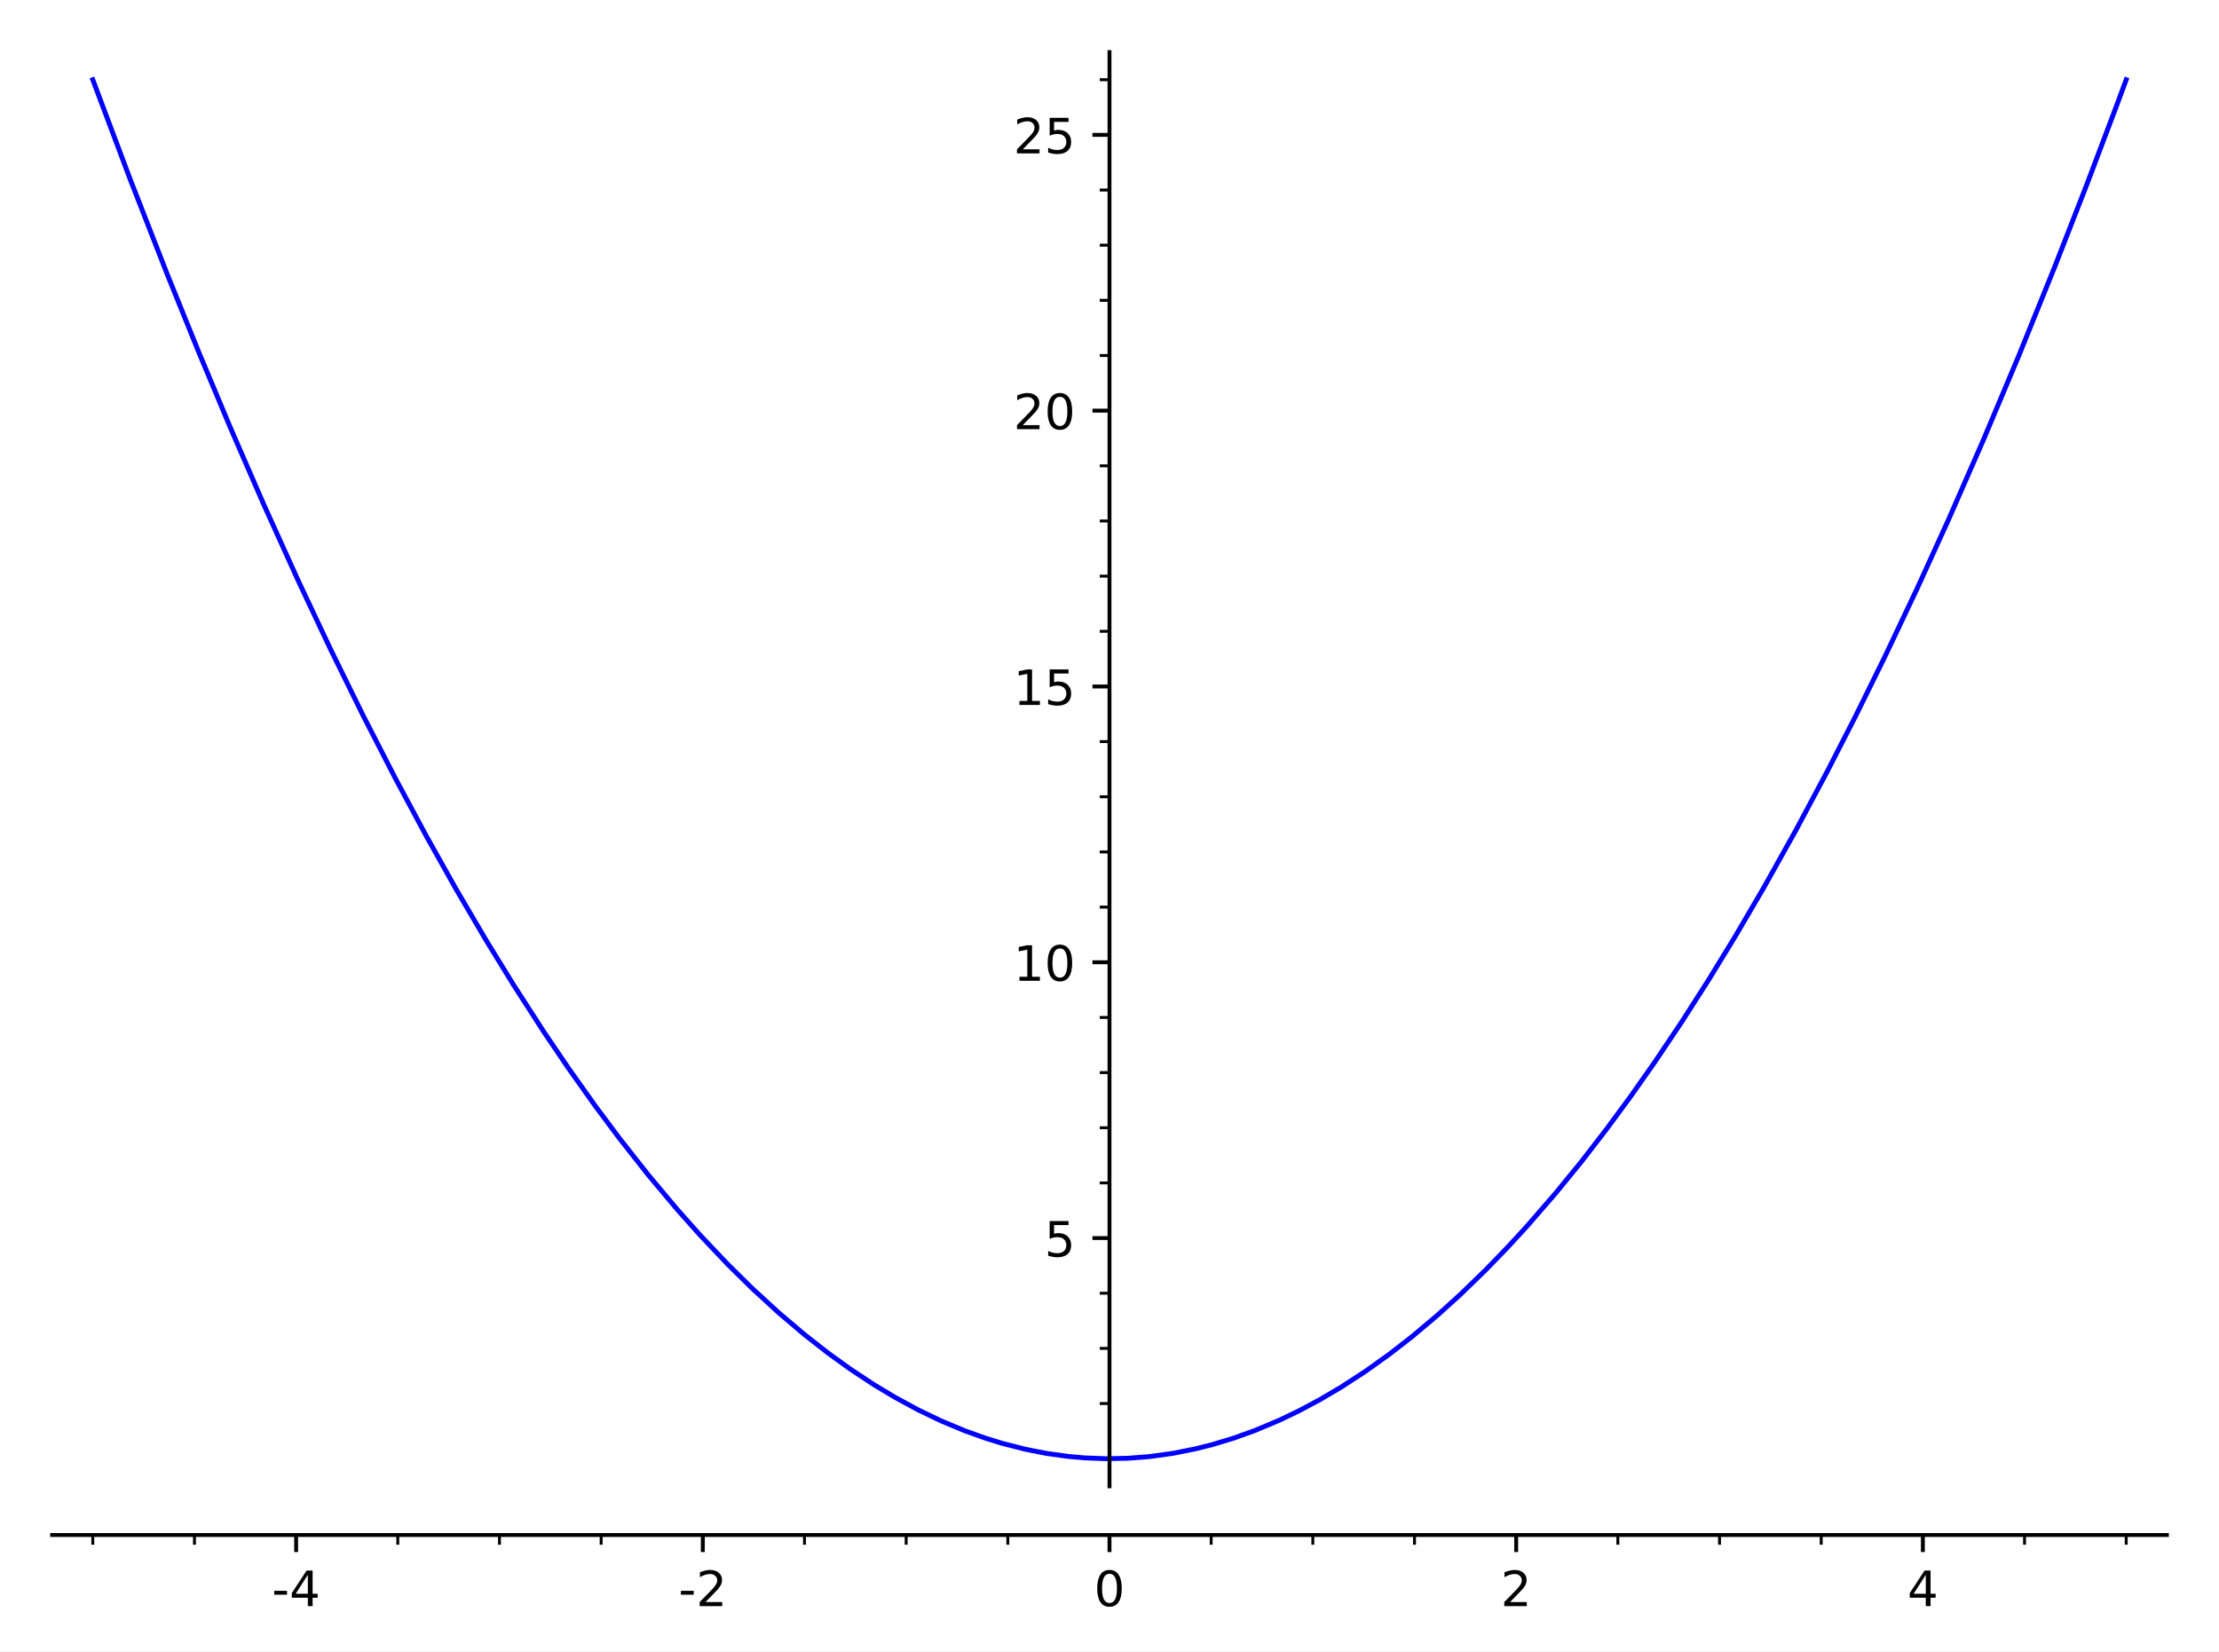
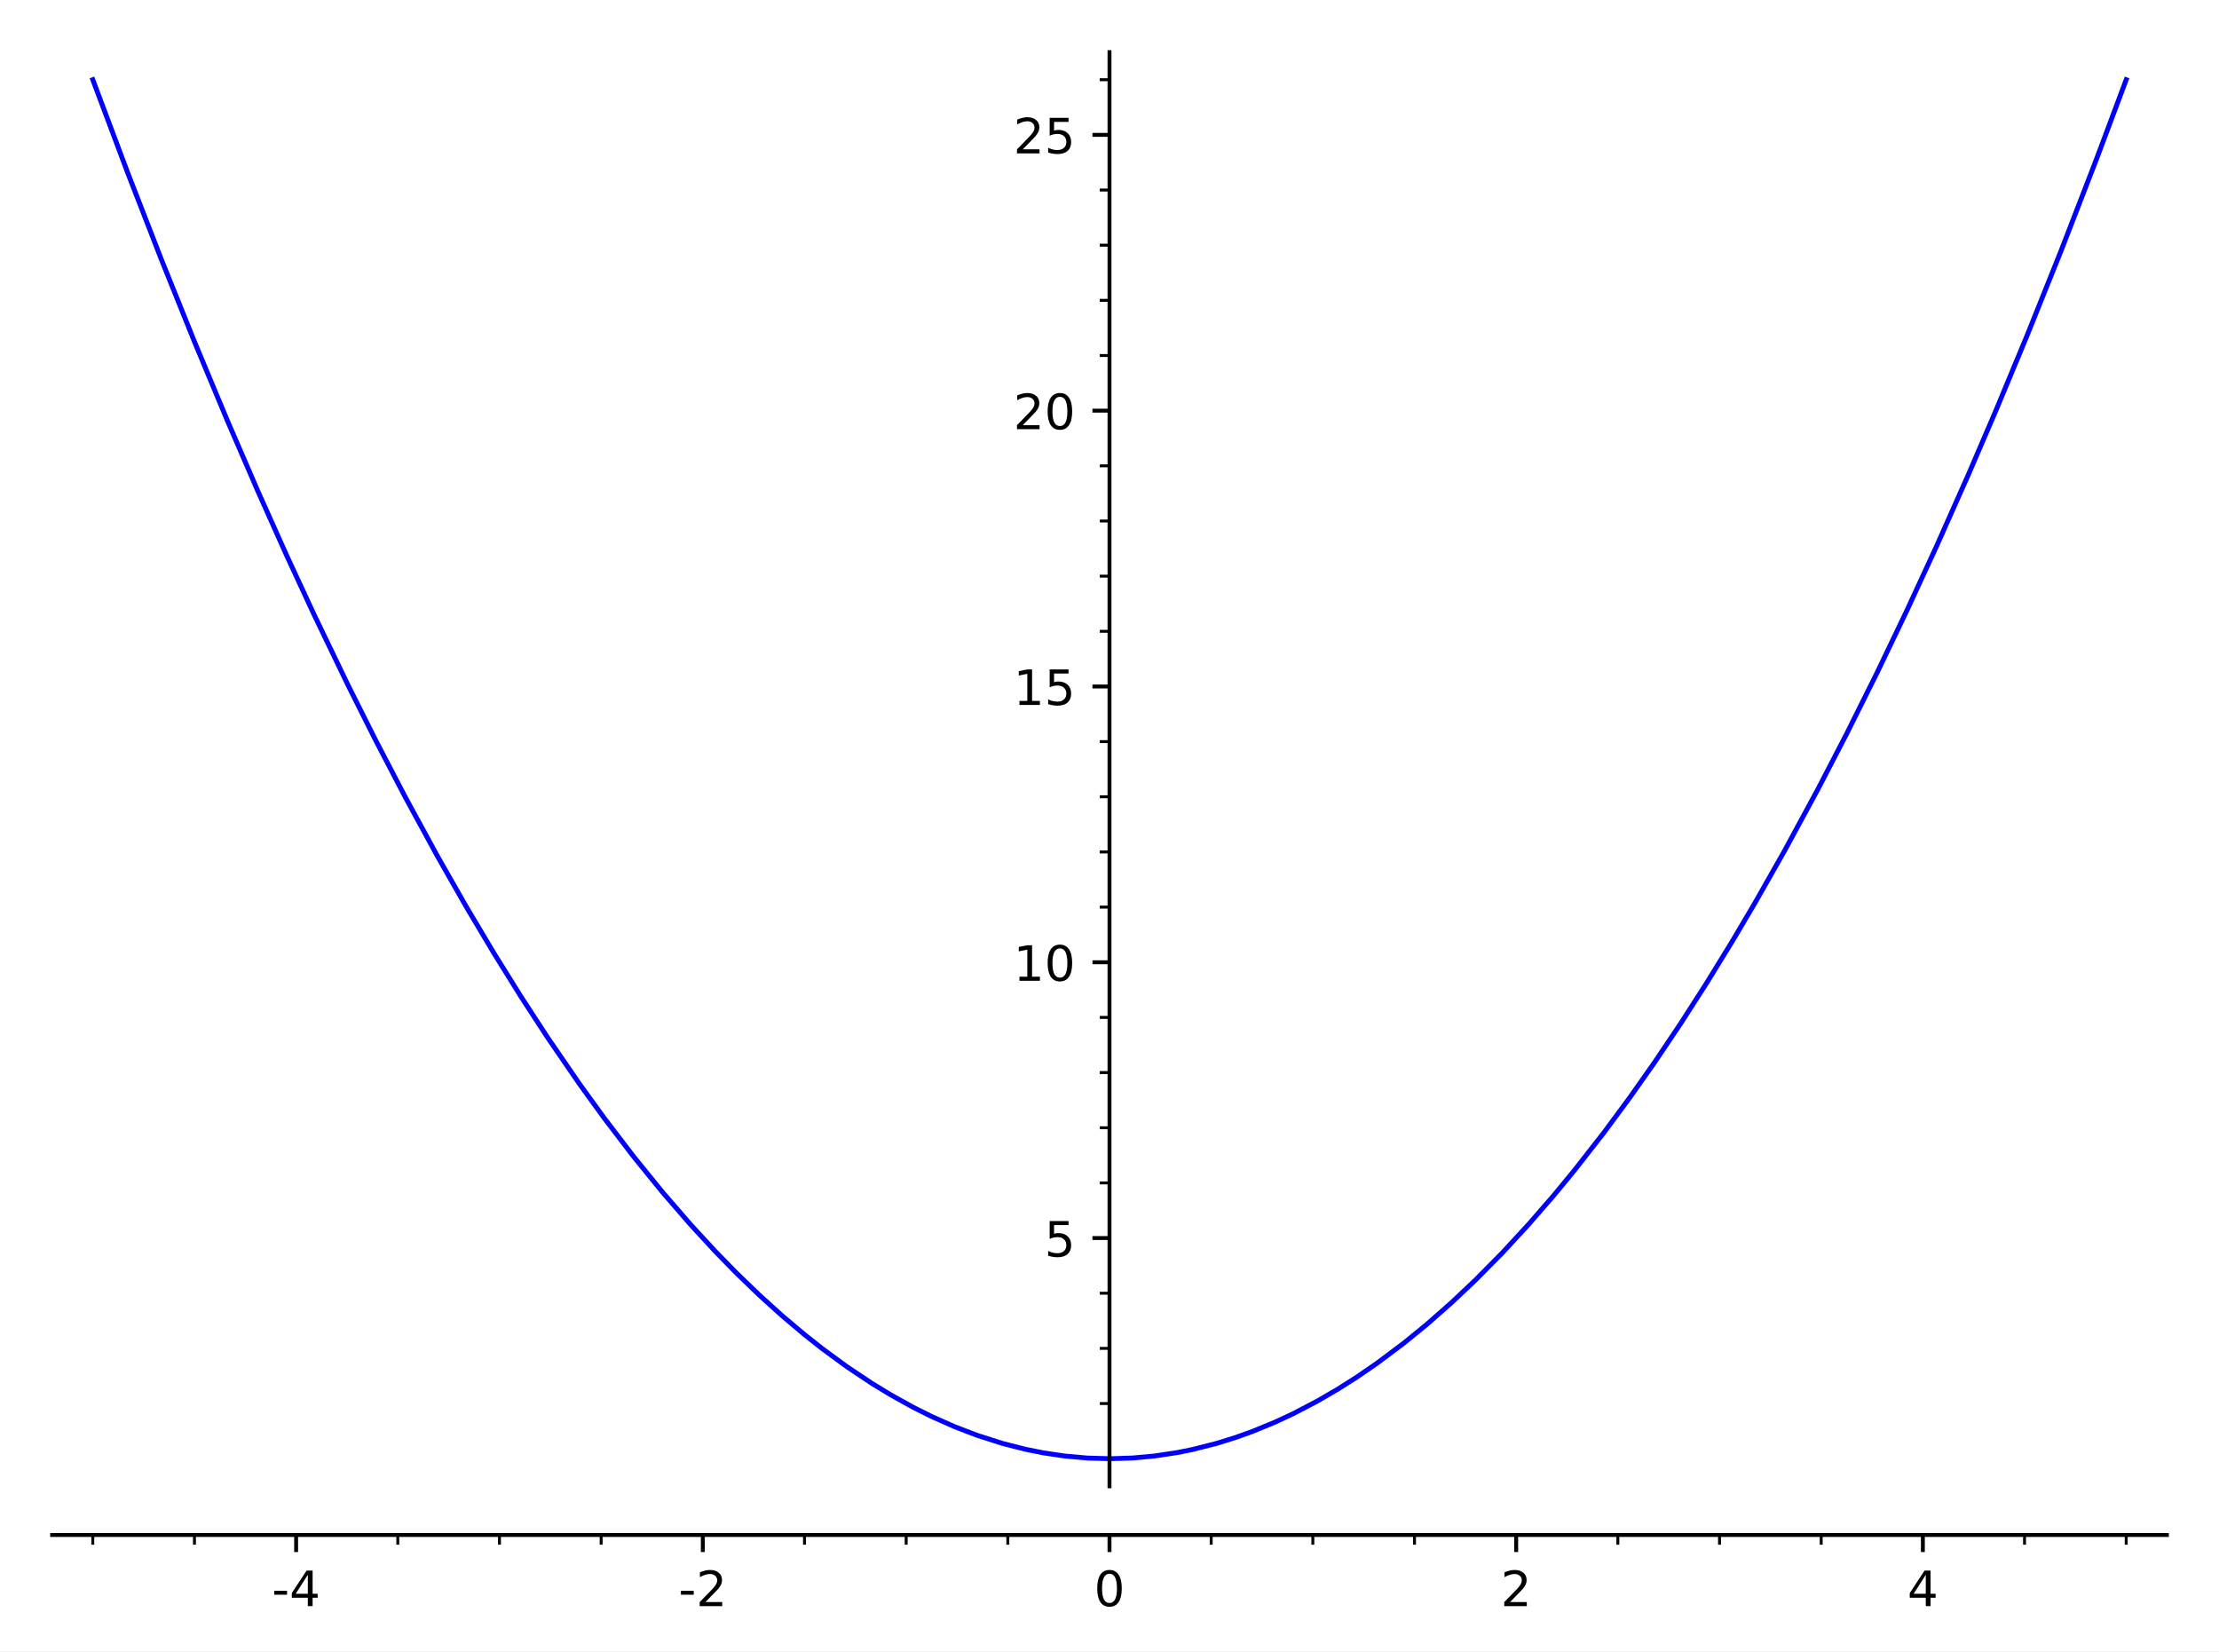
<svg xmlns="http://www.w3.org/2000/svg" xmlns:xlink="http://www.w3.org/1999/xlink" height="338.978pt" version="1.1" viewBox="0 0 455.56 338.978" width="455.56pt">
  <defs>
    <style type="text/css">
*{stroke-linecap:butt;stroke-linejoin:round;}
  </style>
  </defs>
  <g id="figure_1">
    <g id="patch_1">
      <path d="M 0 338.978  L 455.56 338.978  L 455.56 0  L 0 0  z " style="fill:#ffffff;" />
    </g>
    <g id="axes_1">
      <g id="patch_2">
        <path d="M 10.7 305.1  L 444.86 305.1  L 444.86 10.7  L 10.7 10.7  z " style="fill:#ffffff;" />
      </g>
      <g id="matplotlib.axis_1">
        <g id="xtick_1">
          <g id="line2d_1">
            <defs>
-               <path d="M 0 0  L 0 3.5  " id="m871f6d472e" style="stroke:#000000;stroke-width:0.8;" />
-             </defs>
-             <g>
-               <use style="stroke:#000000;stroke-width:0.8;" x="60.795" xlink:href="#m871f6d472e" y="315.1" />
+               <path d="M 0 0  L 0 3.5  " id="m48bd09bedf" style="stroke:#000000;stroke-width:0.8;" />
+             </defs>
+             <g>
+               <use style="stroke:#000000;stroke-width:0.8;" x="60.795" xlink:href="#m48bd09bedf" y="315.1" />
            </g>
          </g>
          <g id="text_1">
            <defs>
              <path d="M 4.891 31.391  L 31.203 31.391  L 31.203 23.391  L 4.891 23.391  z " id="DejaVuSans-2d" />
              <path d="M 37.797 64.312  L 12.891 25.391  L 37.797 25.391  z M 35.203 72.906  L 47.609 72.906  L 47.609 25.391  L 58.016 25.391  L 58.016 17.188  L 47.609 17.188  L 47.609 0  L 37.797 0  L 37.797 17.188  L 4.891 17.188  L 4.891 26.703  z " id="DejaVuSans-34" />
            </defs>
            <g transform="translate(55.81023 329.6984)scale(0.1 -0.1)">
              <use xlink:href="#DejaVuSans-2d" />
              <use x="36.084" xlink:href="#DejaVuSans-34" />
            </g>
          </g>
        </g>
        <g id="xtick_2">
          <g id="line2d_2">
            <g>
-               <use style="stroke:#000000;stroke-width:0.8;" x="144.288" xlink:href="#m871f6d472e" y="315.1" />
+               <use style="stroke:#000000;stroke-width:0.8;" x="144.288" xlink:href="#m48bd09bedf" y="315.1" />
            </g>
          </g>
          <g id="text_2">
            <defs>
              <path d="M 19.188 8.297  L 53.609 8.297  L 53.609 0  L 7.328 0  L 7.328 8.297  Q 12.938 14.109 22.625 23.891  Q 32.328 33.688 34.812 36.531  Q 39.547 41.844 41.422 45.531  Q 43.312 49.219 43.312 52.781  Q 43.312 58.594 39.234 62.25  Q 35.156 65.922 28.609 65.922  Q 23.969 65.922 18.812 64.312  Q 13.672 62.703 7.812 59.422  L 7.812 69.391  Q 13.766 71.781 18.938 73  Q 24.125 74.219 28.422 74.219  Q 39.75 74.219 46.484 68.547  Q 53.219 62.891 53.219 53.422  Q 53.219 48.922 51.531 44.891  Q 49.859 40.875 45.406 35.406  Q 44.188 33.984 37.641 27.219  Q 31.109 20.453 19.188 8.297  z " id="DejaVuSans-32" />
            </defs>
            <g transform="translate(139.3025 329.6984)scale(0.1 -0.1)">
              <use xlink:href="#DejaVuSans-2d" />
              <use x="36.084" xlink:href="#DejaVuSans-32" />
            </g>
          </g>
        </g>
        <g id="xtick_3">
          <g id="line2d_3">
            <g>
-               <use style="stroke:#000000;stroke-width:0.8;" x="227.78" xlink:href="#m871f6d472e" y="315.1" />
+               <use style="stroke:#000000;stroke-width:0.8;" x="227.78" xlink:href="#m48bd09bedf" y="315.1" />
            </g>
          </g>
          <g id="text_3">
            <defs>
              <path d="M 31.781 66.406  Q 24.172 66.406 20.328 58.906  Q 16.5 51.422 16.5 36.375  Q 16.5 21.391 20.328 13.891  Q 24.172 6.391 31.781 6.391  Q 39.453 6.391 43.281 13.891  Q 47.125 21.391 47.125 36.375  Q 47.125 51.422 43.281 58.906  Q 39.453 66.406 31.781 66.406  z M 31.781 74.219  Q 44.047 74.219 50.516 64.516  Q 56.984 54.828 56.984 36.375  Q 56.984 17.969 50.516 8.266  Q 44.047 -1.422 31.781 -1.422  Q 19.531 -1.422 13.062 8.266  Q 6.594 17.969 6.594 36.375  Q 6.594 54.828 13.062 64.516  Q 19.531 74.219 31.781 74.219  z " id="DejaVuSans-30" />
            </defs>
            <g transform="translate(224.5987 329.6984)scale(0.1 -0.1)">
              <use xlink:href="#DejaVuSans-30" />
            </g>
          </g>
        </g>
        <g id="xtick_4">
          <g id="line2d_4">
            <g>
-               <use style="stroke:#000000;stroke-width:0.8;" x="311.272" xlink:href="#m871f6d472e" y="315.1" />
+               <use style="stroke:#000000;stroke-width:0.8;" x="311.272" xlink:href="#m48bd09bedf" y="315.1" />
            </g>
          </g>
          <g id="text_4">
            <g transform="translate(308.0911 329.6984)scale(0.1 -0.1)">
              <use xlink:href="#DejaVuSans-32" />
            </g>
          </g>
        </g>
        <g id="xtick_5">
          <g id="line2d_5">
            <g>
-               <use style="stroke:#000000;stroke-width:0.8;" x="394.765" xlink:href="#m871f6d472e" y="315.1" />
+               <use style="stroke:#000000;stroke-width:0.8;" x="394.765" xlink:href="#m48bd09bedf" y="315.1" />
            </g>
          </g>
          <g id="text_5">
            <g transform="translate(391.5834 329.6984)scale(0.1 -0.1)">
              <use xlink:href="#DejaVuSans-34" />
            </g>
          </g>
        </g>
        <g id="xtick_6">
          <g id="line2d_6">
            <defs>
-               <path d="M 0 0  L 0 2  " id="m64806b581f" style="stroke:#000000;stroke-width:0.6;" />
-             </defs>
-             <g>
-               <use style="stroke:#000000;stroke-width:0.6;" x="19.049" xlink:href="#m64806b581f" y="315.1" />
+               <path d="M 0 0  L 0 2  " id="mbc42f30ac7" style="stroke:#000000;stroke-width:0.6;" />
+             </defs>
+             <g>
+               <use style="stroke:#000000;stroke-width:0.6;" x="19.049" xlink:href="#mbc42f30ac7" y="315.1" />
            </g>
          </g>
        </g>
        <g id="xtick_7">
          <g id="line2d_7">
            <g>
-               <use style="stroke:#000000;stroke-width:0.6;" x="39.922" xlink:href="#m64806b581f" y="315.1" />
+               <use style="stroke:#000000;stroke-width:0.6;" x="39.922" xlink:href="#mbc42f30ac7" y="315.1" />
            </g>
          </g>
        </g>
        <g id="xtick_8">
          <g id="line2d_8">
            <g>
-               <use style="stroke:#000000;stroke-width:0.6;" x="81.668" xlink:href="#m64806b581f" y="315.1" />
+               <use style="stroke:#000000;stroke-width:0.6;" x="81.668" xlink:href="#mbc42f30ac7" y="315.1" />
            </g>
          </g>
        </g>
        <g id="xtick_9">
          <g id="line2d_9">
            <g>
-               <use style="stroke:#000000;stroke-width:0.6;" x="102.542" xlink:href="#m64806b581f" y="315.1" />
+               <use style="stroke:#000000;stroke-width:0.6;" x="102.542" xlink:href="#mbc42f30ac7" y="315.1" />
            </g>
          </g>
        </g>
        <g id="xtick_10">
          <g id="line2d_10">
            <g>
-               <use style="stroke:#000000;stroke-width:0.6;" x="123.415" xlink:href="#m64806b581f" y="315.1" />
+               <use style="stroke:#000000;stroke-width:0.6;" x="123.415" xlink:href="#mbc42f30ac7" y="315.1" />
            </g>
          </g>
        </g>
        <g id="xtick_11">
          <g id="line2d_11">
            <g>
-               <use style="stroke:#000000;stroke-width:0.6;" x="165.161" xlink:href="#m64806b581f" y="315.1" />
+               <use style="stroke:#000000;stroke-width:0.6;" x="165.161" xlink:href="#mbc42f30ac7" y="315.1" />
            </g>
          </g>
        </g>
        <g id="xtick_12">
          <g id="line2d_12">
            <g>
-               <use style="stroke:#000000;stroke-width:0.6;" x="186.034" xlink:href="#m64806b581f" y="315.1" />
+               <use style="stroke:#000000;stroke-width:0.6;" x="186.034" xlink:href="#mbc42f30ac7" y="315.1" />
            </g>
          </g>
        </g>
        <g id="xtick_13">
          <g id="line2d_13">
            <g>
-               <use style="stroke:#000000;stroke-width:0.6;" x="206.907" xlink:href="#m64806b581f" y="315.1" />
+               <use style="stroke:#000000;stroke-width:0.6;" x="206.907" xlink:href="#mbc42f30ac7" y="315.1" />
            </g>
          </g>
        </g>
        <g id="xtick_14">
          <g id="line2d_14">
            <g>
-               <use style="stroke:#000000;stroke-width:0.6;" x="248.653" xlink:href="#m64806b581f" y="315.1" />
+               <use style="stroke:#000000;stroke-width:0.6;" x="248.653" xlink:href="#mbc42f30ac7" y="315.1" />
            </g>
          </g>
        </g>
        <g id="xtick_15">
          <g id="line2d_15">
            <g>
-               <use style="stroke:#000000;stroke-width:0.6;" x="269.526" xlink:href="#m64806b581f" y="315.1" />
+               <use style="stroke:#000000;stroke-width:0.6;" x="269.526" xlink:href="#mbc42f30ac7" y="315.1" />
            </g>
          </g>
        </g>
        <g id="xtick_16">
          <g id="line2d_16">
            <g>
-               <use style="stroke:#000000;stroke-width:0.6;" x="290.399" xlink:href="#m64806b581f" y="315.1" />
+               <use style="stroke:#000000;stroke-width:0.6;" x="290.399" xlink:href="#mbc42f30ac7" y="315.1" />
            </g>
          </g>
        </g>
        <g id="xtick_17">
          <g id="line2d_17">
            <g>
-               <use style="stroke:#000000;stroke-width:0.6;" x="332.145" xlink:href="#m64806b581f" y="315.1" />
+               <use style="stroke:#000000;stroke-width:0.6;" x="332.145" xlink:href="#mbc42f30ac7" y="315.1" />
            </g>
          </g>
        </g>
        <g id="xtick_18">
          <g id="line2d_18">
            <g>
-               <use style="stroke:#000000;stroke-width:0.6;" x="353.018" xlink:href="#m64806b581f" y="315.1" />
+               <use style="stroke:#000000;stroke-width:0.6;" x="353.018" xlink:href="#mbc42f30ac7" y="315.1" />
            </g>
          </g>
        </g>
        <g id="xtick_19">
          <g id="line2d_19">
            <g>
-               <use style="stroke:#000000;stroke-width:0.6;" x="373.892" xlink:href="#m64806b581f" y="315.1" />
+               <use style="stroke:#000000;stroke-width:0.6;" x="373.892" xlink:href="#mbc42f30ac7" y="315.1" />
            </g>
          </g>
        </g>
        <g id="xtick_20">
          <g id="line2d_20">
            <g>
-               <use style="stroke:#000000;stroke-width:0.6;" x="415.638" xlink:href="#m64806b581f" y="315.1" />
+               <use style="stroke:#000000;stroke-width:0.6;" x="415.638" xlink:href="#mbc42f30ac7" y="315.1" />
            </g>
          </g>
        </g>
        <g id="xtick_21">
          <g id="line2d_21">
            <g>
-               <use style="stroke:#000000;stroke-width:0.6;" x="436.511" xlink:href="#m64806b581f" y="315.1" />
+               <use style="stroke:#000000;stroke-width:0.6;" x="436.511" xlink:href="#mbc42f30ac7" y="315.1" />
            </g>
          </g>
        </g>
      </g>
      <g id="matplotlib.axis_2">
        <g id="ytick_1">
          <g id="line2d_22">
            <defs>
-               <path d="M 0 0  L -3.5 0  " id="m952fb7ebde" style="stroke:#000000;stroke-width:0.8;" />
-             </defs>
-             <g>
-               <use style="stroke:#000000;stroke-width:0.8;" x="227.78" xlink:href="#m952fb7ebde" y="254.147" />
+               <path d="M 0 0  L -3.5 0  " id="m815a0eca26" style="stroke:#000000;stroke-width:0.8;" />
+             </defs>
+             <g>
+               <use style="stroke:#000000;stroke-width:0.8;" x="227.78" xlink:href="#m815a0eca26" y="254.146" />
            </g>
          </g>
          <g id="text_6">
            <defs>
              <path d="M 10.797 72.906  L 49.516 72.906  L 49.516 64.594  L 19.828 64.594  L 19.828 46.734  Q 21.969 47.469 24.109 47.828  Q 26.266 48.188 28.422 48.188  Q 40.625 48.188 47.75 41.5  Q 54.891 34.812 54.891 23.391  Q 54.891 11.625 47.562 5.094  Q 40.234 -1.422 26.906 -1.422  Q 22.312 -1.422 17.547 -0.641  Q 12.797 0.141 7.719 1.703  L 7.719 11.625  Q 12.109 9.234 16.797 8.062  Q 21.484 6.891 26.703 6.891  Q 35.156 6.891 40.078 11.328  Q 45.016 15.766 45.016 23.391  Q 45.016 31 40.078 35.438  Q 35.156 39.891 26.703 39.891  Q 22.75 39.891 18.812 39.016  Q 14.891 38.141 10.797 36.281  z " id="DejaVuSans-35" />
            </defs>
-             <g transform="translate(214.4175 257.9466)scale(0.1 -0.1)">
+             <g transform="translate(214.4175 257.9457)scale(0.1 -0.1)">
              <use xlink:href="#DejaVuSans-35" />
            </g>
          </g>
        </g>
        <g id="ytick_2">
          <g id="line2d_23">
            <g>
-               <use style="stroke:#000000;stroke-width:0.8;" x="227.78" xlink:href="#m952fb7ebde" y="197.532" />
+               <use style="stroke:#000000;stroke-width:0.8;" x="227.78" xlink:href="#m815a0eca26" y="197.531" />
            </g>
          </g>
          <g id="text_7">
            <defs>
              <path d="M 12.406 8.297  L 28.516 8.297  L 28.516 63.922  L 10.984 60.406  L 10.984 69.391  L 28.422 72.906  L 38.281 72.906  L 38.281 8.297  L 54.391 8.297  L 54.391 0  L 12.406 0  z " id="DejaVuSans-31" />
            </defs>
-             <g transform="translate(208.055 201.3309)scale(0.1 -0.1)">
+             <g transform="translate(208.055 201.3302)scale(0.1 -0.1)">
              <use xlink:href="#DejaVuSans-31" />
              <use x="63.623" xlink:href="#DejaVuSans-30" />
            </g>
          </g>
        </g>
        <g id="ytick_3">
          <g id="line2d_24">
            <g>
-               <use style="stroke:#000000;stroke-width:0.8;" x="227.78" xlink:href="#m952fb7ebde" y="140.916" />
+               <use style="stroke:#000000;stroke-width:0.8;" x="227.78" xlink:href="#m815a0eca26" y="140.916" />
            </g>
          </g>
          <g id="text_8">
-             <g transform="translate(208.055 144.7153)scale(0.1 -0.1)">
+             <g transform="translate(208.055 144.7148)scale(0.1 -0.1)">
              <use xlink:href="#DejaVuSans-31" />
              <use x="63.623" xlink:href="#DejaVuSans-35" />
            </g>
          </g>
        </g>
        <g id="ytick_4">
          <g id="line2d_25">
            <g>
-               <use style="stroke:#000000;stroke-width:0.8;" x="227.78" xlink:href="#m952fb7ebde" y="84.3" />
+               <use style="stroke:#000000;stroke-width:0.8;" x="227.78" xlink:href="#m815a0eca26" y="84.3" />
            </g>
          </g>
          <g id="text_9">
-             <g transform="translate(208.055 88.09958)scale(0.1 -0.1)">
+             <g transform="translate(208.055 88.0993)scale(0.1 -0.1)">
              <use xlink:href="#DejaVuSans-32" />
              <use x="63.623" xlink:href="#DejaVuSans-30" />
            </g>
          </g>
        </g>
        <g id="ytick_5">
          <g id="line2d_26">
            <g>
-               <use style="stroke:#000000;stroke-width:0.8;" x="227.78" xlink:href="#m952fb7ebde" y="27.685" />
+               <use style="stroke:#000000;stroke-width:0.8;" x="227.78" xlink:href="#m815a0eca26" y="27.685" />
            </g>
          </g>
          <g id="text_10">
-             <g transform="translate(208.055 31.48389)scale(0.1 -0.1)">
+             <g transform="translate(208.055 31.48385)scale(0.1 -0.1)">
              <use xlink:href="#DejaVuSans-32" />
              <use x="63.623" xlink:href="#DejaVuSans-35" />
            </g>
          </g>
        </g>
        <g id="ytick_6">
          <g id="line2d_27">
            <defs>
-               <path d="M 0 0  L -2 0  " id="m4e10f7e37e" style="stroke:#000000;stroke-width:0.6;" />
-             </defs>
-             <g>
-               <use style="stroke:#000000;stroke-width:0.6;" x="227.78" xlink:href="#m4e10f7e37e" y="299.44" />
+               <path d="M 0 0  L -2 0  " id="mcf905bc770" style="stroke:#000000;stroke-width:0.6;" />
+             </defs>
+             <g>
+               <use style="stroke:#000000;stroke-width:0.6;" x="227.78" xlink:href="#mcf905bc770" y="299.439" />
            </g>
          </g>
        </g>
        <g id="ytick_7">
          <g id="line2d_28">
            <g>
-               <use style="stroke:#000000;stroke-width:0.6;" x="227.78" xlink:href="#m4e10f7e37e" y="288.117" />
+               <use style="stroke:#000000;stroke-width:0.6;" x="227.78" xlink:href="#mcf905bc770" y="288.116" />
            </g>
          </g>
        </g>
        <g id="ytick_8">
          <g id="line2d_29">
            <g>
-               <use style="stroke:#000000;stroke-width:0.6;" x="227.78" xlink:href="#m4e10f7e37e" y="276.794" />
+               <use style="stroke:#000000;stroke-width:0.6;" x="227.78" xlink:href="#mcf905bc770" y="276.793" />
            </g>
          </g>
        </g>
        <g id="ytick_9">
          <g id="line2d_30">
            <g>
-               <use style="stroke:#000000;stroke-width:0.6;" x="227.78" xlink:href="#m4e10f7e37e" y="265.471" />
+               <use style="stroke:#000000;stroke-width:0.6;" x="227.78" xlink:href="#mcf905bc770" y="265.47" />
            </g>
          </g>
        </g>
        <g id="ytick_10">
          <g id="line2d_31">
            <g>
-               <use style="stroke:#000000;stroke-width:0.6;" x="227.78" xlink:href="#m4e10f7e37e" y="242.824" />
+               <use style="stroke:#000000;stroke-width:0.6;" x="227.78" xlink:href="#mcf905bc770" y="242.823" />
            </g>
          </g>
        </g>
        <g id="ytick_11">
          <g id="line2d_32">
            <g>
-               <use style="stroke:#000000;stroke-width:0.6;" x="227.78" xlink:href="#m4e10f7e37e" y="231.501" />
+               <use style="stroke:#000000;stroke-width:0.6;" x="227.78" xlink:href="#mcf905bc770" y="231.5" />
            </g>
          </g>
        </g>
        <g id="ytick_12">
          <g id="line2d_33">
            <g>
-               <use style="stroke:#000000;stroke-width:0.6;" x="227.78" xlink:href="#m4e10f7e37e" y="220.178" />
+               <use style="stroke:#000000;stroke-width:0.6;" x="227.78" xlink:href="#mcf905bc770" y="220.177" />
            </g>
          </g>
        </g>
        <g id="ytick_13">
          <g id="line2d_34">
            <g>
-               <use style="stroke:#000000;stroke-width:0.6;" x="227.78" xlink:href="#m4e10f7e37e" y="208.855" />
+               <use style="stroke:#000000;stroke-width:0.6;" x="227.78" xlink:href="#mcf905bc770" y="208.854" />
            </g>
          </g>
        </g>
        <g id="ytick_14">
          <g id="line2d_35">
            <g>
-               <use style="stroke:#000000;stroke-width:0.6;" x="227.78" xlink:href="#m4e10f7e37e" y="186.209" />
+               <use style="stroke:#000000;stroke-width:0.6;" x="227.78" xlink:href="#mcf905bc770" y="186.208" />
            </g>
          </g>
        </g>
        <g id="ytick_15">
          <g id="line2d_36">
            <g>
-               <use style="stroke:#000000;stroke-width:0.6;" x="227.78" xlink:href="#m4e10f7e37e" y="174.885" />
+               <use style="stroke:#000000;stroke-width:0.6;" x="227.78" xlink:href="#mcf905bc770" y="174.885" />
            </g>
          </g>
        </g>
        <g id="ytick_16">
          <g id="line2d_37">
            <g>
-               <use style="stroke:#000000;stroke-width:0.6;" x="227.78" xlink:href="#m4e10f7e37e" y="163.562" />
+               <use style="stroke:#000000;stroke-width:0.6;" x="227.78" xlink:href="#mcf905bc770" y="163.562" />
            </g>
          </g>
        </g>
        <g id="ytick_17">
          <g id="line2d_38">
            <g>
-               <use style="stroke:#000000;stroke-width:0.6;" x="227.78" xlink:href="#m4e10f7e37e" y="152.239" />
+               <use style="stroke:#000000;stroke-width:0.6;" x="227.78" xlink:href="#mcf905bc770" y="152.239" />
            </g>
          </g>
        </g>
        <g id="ytick_18">
          <g id="line2d_39">
            <g>
-               <use style="stroke:#000000;stroke-width:0.6;" x="227.78" xlink:href="#m4e10f7e37e" y="129.593" />
+               <use style="stroke:#000000;stroke-width:0.6;" x="227.78" xlink:href="#mcf905bc770" y="129.592" />
            </g>
          </g>
        </g>
        <g id="ytick_19">
          <g id="line2d_40">
            <g>
-               <use style="stroke:#000000;stroke-width:0.6;" x="227.78" xlink:href="#m4e10f7e37e" y="118.27" />
+               <use style="stroke:#000000;stroke-width:0.6;" x="227.78" xlink:href="#mcf905bc770" y="118.269" />
            </g>
          </g>
        </g>
        <g id="ytick_20">
          <g id="line2d_41">
            <g>
-               <use style="stroke:#000000;stroke-width:0.6;" x="227.78" xlink:href="#m4e10f7e37e" y="106.947" />
+               <use style="stroke:#000000;stroke-width:0.6;" x="227.78" xlink:href="#mcf905bc770" y="106.946" />
            </g>
          </g>
        </g>
        <g id="ytick_21">
          <g id="line2d_42">
            <g>
-               <use style="stroke:#000000;stroke-width:0.6;" x="227.78" xlink:href="#m4e10f7e37e" y="95.623" />
+               <use style="stroke:#000000;stroke-width:0.6;" x="227.78" xlink:href="#mcf905bc770" y="95.623" />
            </g>
          </g>
        </g>
        <g id="ytick_22">
          <g id="line2d_43">
            <g>
-               <use style="stroke:#000000;stroke-width:0.6;" x="227.78" xlink:href="#m4e10f7e37e" y="72.977" />
+               <use style="stroke:#000000;stroke-width:0.6;" x="227.78" xlink:href="#mcf905bc770" y="72.977" />
            </g>
          </g>
        </g>
        <g id="ytick_23">
          <g id="line2d_44">
            <g>
-               <use style="stroke:#000000;stroke-width:0.6;" x="227.78" xlink:href="#m4e10f7e37e" y="61.654" />
+               <use style="stroke:#000000;stroke-width:0.6;" x="227.78" xlink:href="#mcf905bc770" y="61.654" />
            </g>
          </g>
        </g>
        <g id="ytick_24">
          <g id="line2d_45">
            <g>
-               <use style="stroke:#000000;stroke-width:0.6;" x="227.78" xlink:href="#m4e10f7e37e" y="50.331" />
+               <use style="stroke:#000000;stroke-width:0.6;" x="227.78" xlink:href="#mcf905bc770" y="50.331" />
            </g>
          </g>
        </g>
        <g id="ytick_25">
          <g id="line2d_46">
            <g>
-               <use style="stroke:#000000;stroke-width:0.6;" x="227.78" xlink:href="#m4e10f7e37e" y="39.008" />
+               <use style="stroke:#000000;stroke-width:0.6;" x="227.78" xlink:href="#mcf905bc770" y="39.008" />
            </g>
          </g>
        </g>
        <g id="ytick_26">
          <g id="line2d_47">
            <g>
-               <use style="stroke:#000000;stroke-width:0.6;" x="227.78" xlink:href="#m4e10f7e37e" y="16.362" />
+               <use style="stroke:#000000;stroke-width:0.6;" x="227.78" xlink:href="#mcf905bc770" y="16.362" />
            </g>
          </g>
        </g>
      </g>
      <g id="line2d_48">
-         <path clip-path="url(#p1867c46809)" d="M 19.049 16.362  L 26.778 36.936  L 34.338 56.311  L 40.748 72.156  L 47.278 87.752  L 54.219 103.718  L 61.354 119.48  L 67.96 133.483  L 74.582 146.95  L 81.215 159.869  L 87.556 171.684  L 93.625 182.503  L 99.835 193.08  L 105.435 202.186  L 111.626 211.779  L 116.663 219.218  L 122.294 227.143  L 127.118 233.604  L 133.067 241.156  L 139.114 248.361  L 143.739 253.55  L 149.366 259.49  L 154.327 264.385  L 159.839 269.449  L 165.237 274.025  L 170.028 277.769  L 174.667 281.111  L 179.509 284.301  L 183.805 286.876  L 188.517 289.424  L 193.214 291.677  L 198.036 293.692  L 202.264 295.21  L 205.73 296.281  L 210.552 297.511  L 214.876 298.358  L 219.352 298.978  L 222.639 299.268  L 226.999 299.436  L 231.559 299.347  L 235.97 299.004  L 240.777 298.342  L 245.494 297.401  L 248.884 296.546  L 253.265 295.22  L 257.598 293.663  L 262.67 291.53  L 266.614 289.642  L 270.907 287.355  L 275.369 284.725  L 280.305 281.515  L 285.281 277.958  L 289.96 274.319  L 295.152 269.949  L 299.803 265.737  L 305.018 260.679  L 309.644 255.897  L 313.542 251.652  L 319.367 244.939  L 324.647 238.474  L 329.792 231.826  L 334.869 224.928  L 339.787 217.927  L 345.347 209.634  L 350.739 201.207  L 356.284 192.148  L 362.115 182.191  L 368.599 170.599  L 375.106 158.415  L 380.883 147.139  L 386.97 134.788  L 393.664 120.649  L 400.069 106.577  L 407.244 90.179  L 414.477 72.97  L 421.867 54.689  L 428.496 37.684  L 434.644 21.403  L 436.511 16.362  L 436.511 16.362  " style="fill:none;stroke:#0000ff;stroke-linecap:square;" />
+         <path clip-path="url(#pb6e07f5bfc)" d="M 19.049 16.362  L 26.261 35.584  L 33.12 53.241  L 39.945 70.202  L 46.69 86.369  L 52.928 100.795  L 58.805 113.926  L 64.435 126.08  L 71.416 140.583  L 77.179 152.076  L 83.236 163.692  L 89.81 175.759  L 95.62 185.955  L 101.371 195.617  L 107.004 204.664  L 112.487 213.073  L 119.009 222.568  L 124.015 229.482  L 130.152 237.511  L 136.013 244.724  L 141.777 251.381  L 146.779 256.809  L 151.097 261.233  L 155.804 265.779  L 160.479 270.01  L 165.06 273.88  L 168.788 276.828  L 173.829 280.527  L 179.061 284.017  L 182.853 286.324  L 187.502 288.898  L 191.272 290.779  L 195.957 292.859  L 200.587 294.634  L 205.795 296.299  L 210.426 297.482  L 214.234 298.247  L 218.68 298.901  L 223.286 299.308  L 228.031 299.438  L 232.493 299.294  L 237.003 298.886  L 241.746 298.171  L 244.807 297.555  L 249.819 296.283  L 253.808 295.037  L 257.162 293.83  L 261.727 291.951  L 265.461 290.213  L 270.415 287.628  L 274.596 285.199  L 278.38 282.804  L 282.649 279.878  L 288.198 275.721  L 292.802 271.969  L 297.888 267.504  L 302.957 262.719  L 308.524 257.079  L 313.851 251.305  L 319.063 245.3  L 323.216 240.261  L 329.282 232.499  L 334.64 225.246  L 339.738 217.998  L 345.028 210.121  L 350.489 201.607  L 355.718 193.09  L 360.322 185.298  L 366.397 174.595  L 373.212 162.018  L 379.022 150.819  L 385.421 137.977  L 391.479 125.329  L 397.503 112.279  L 404.138 97.36  L 409.845 84.069  L 416.131 68.941  L 423.086 51.603  L 430.386 32.729  L 436.511 16.362  L 436.511 16.362  " style="fill:none;stroke:#0000ff;stroke-linecap:square;" />
      </g>
      <g id="patch_3">
        <path d="M 227.78 305.1  L 227.78 10.7  " style="fill:none;stroke:#000000;stroke-linecap:square;stroke-linejoin:miter;stroke-width:0.8;" />
      </g>
      <g id="patch_4">
        <path d="M 10.7 315.1  L 444.86 315.1  " style="fill:none;stroke:#000000;stroke-linecap:square;stroke-linejoin:miter;stroke-width:0.8;" />
      </g>
    </g>
  </g>
  <defs>
-     <clipPath id="p1867c46809">
+     <clipPath id="pb6e07f5bfc">
      <rect height="294.4" width="434.16" x="10.7" y="10.7" />
    </clipPath>
  </defs>
</svg>
